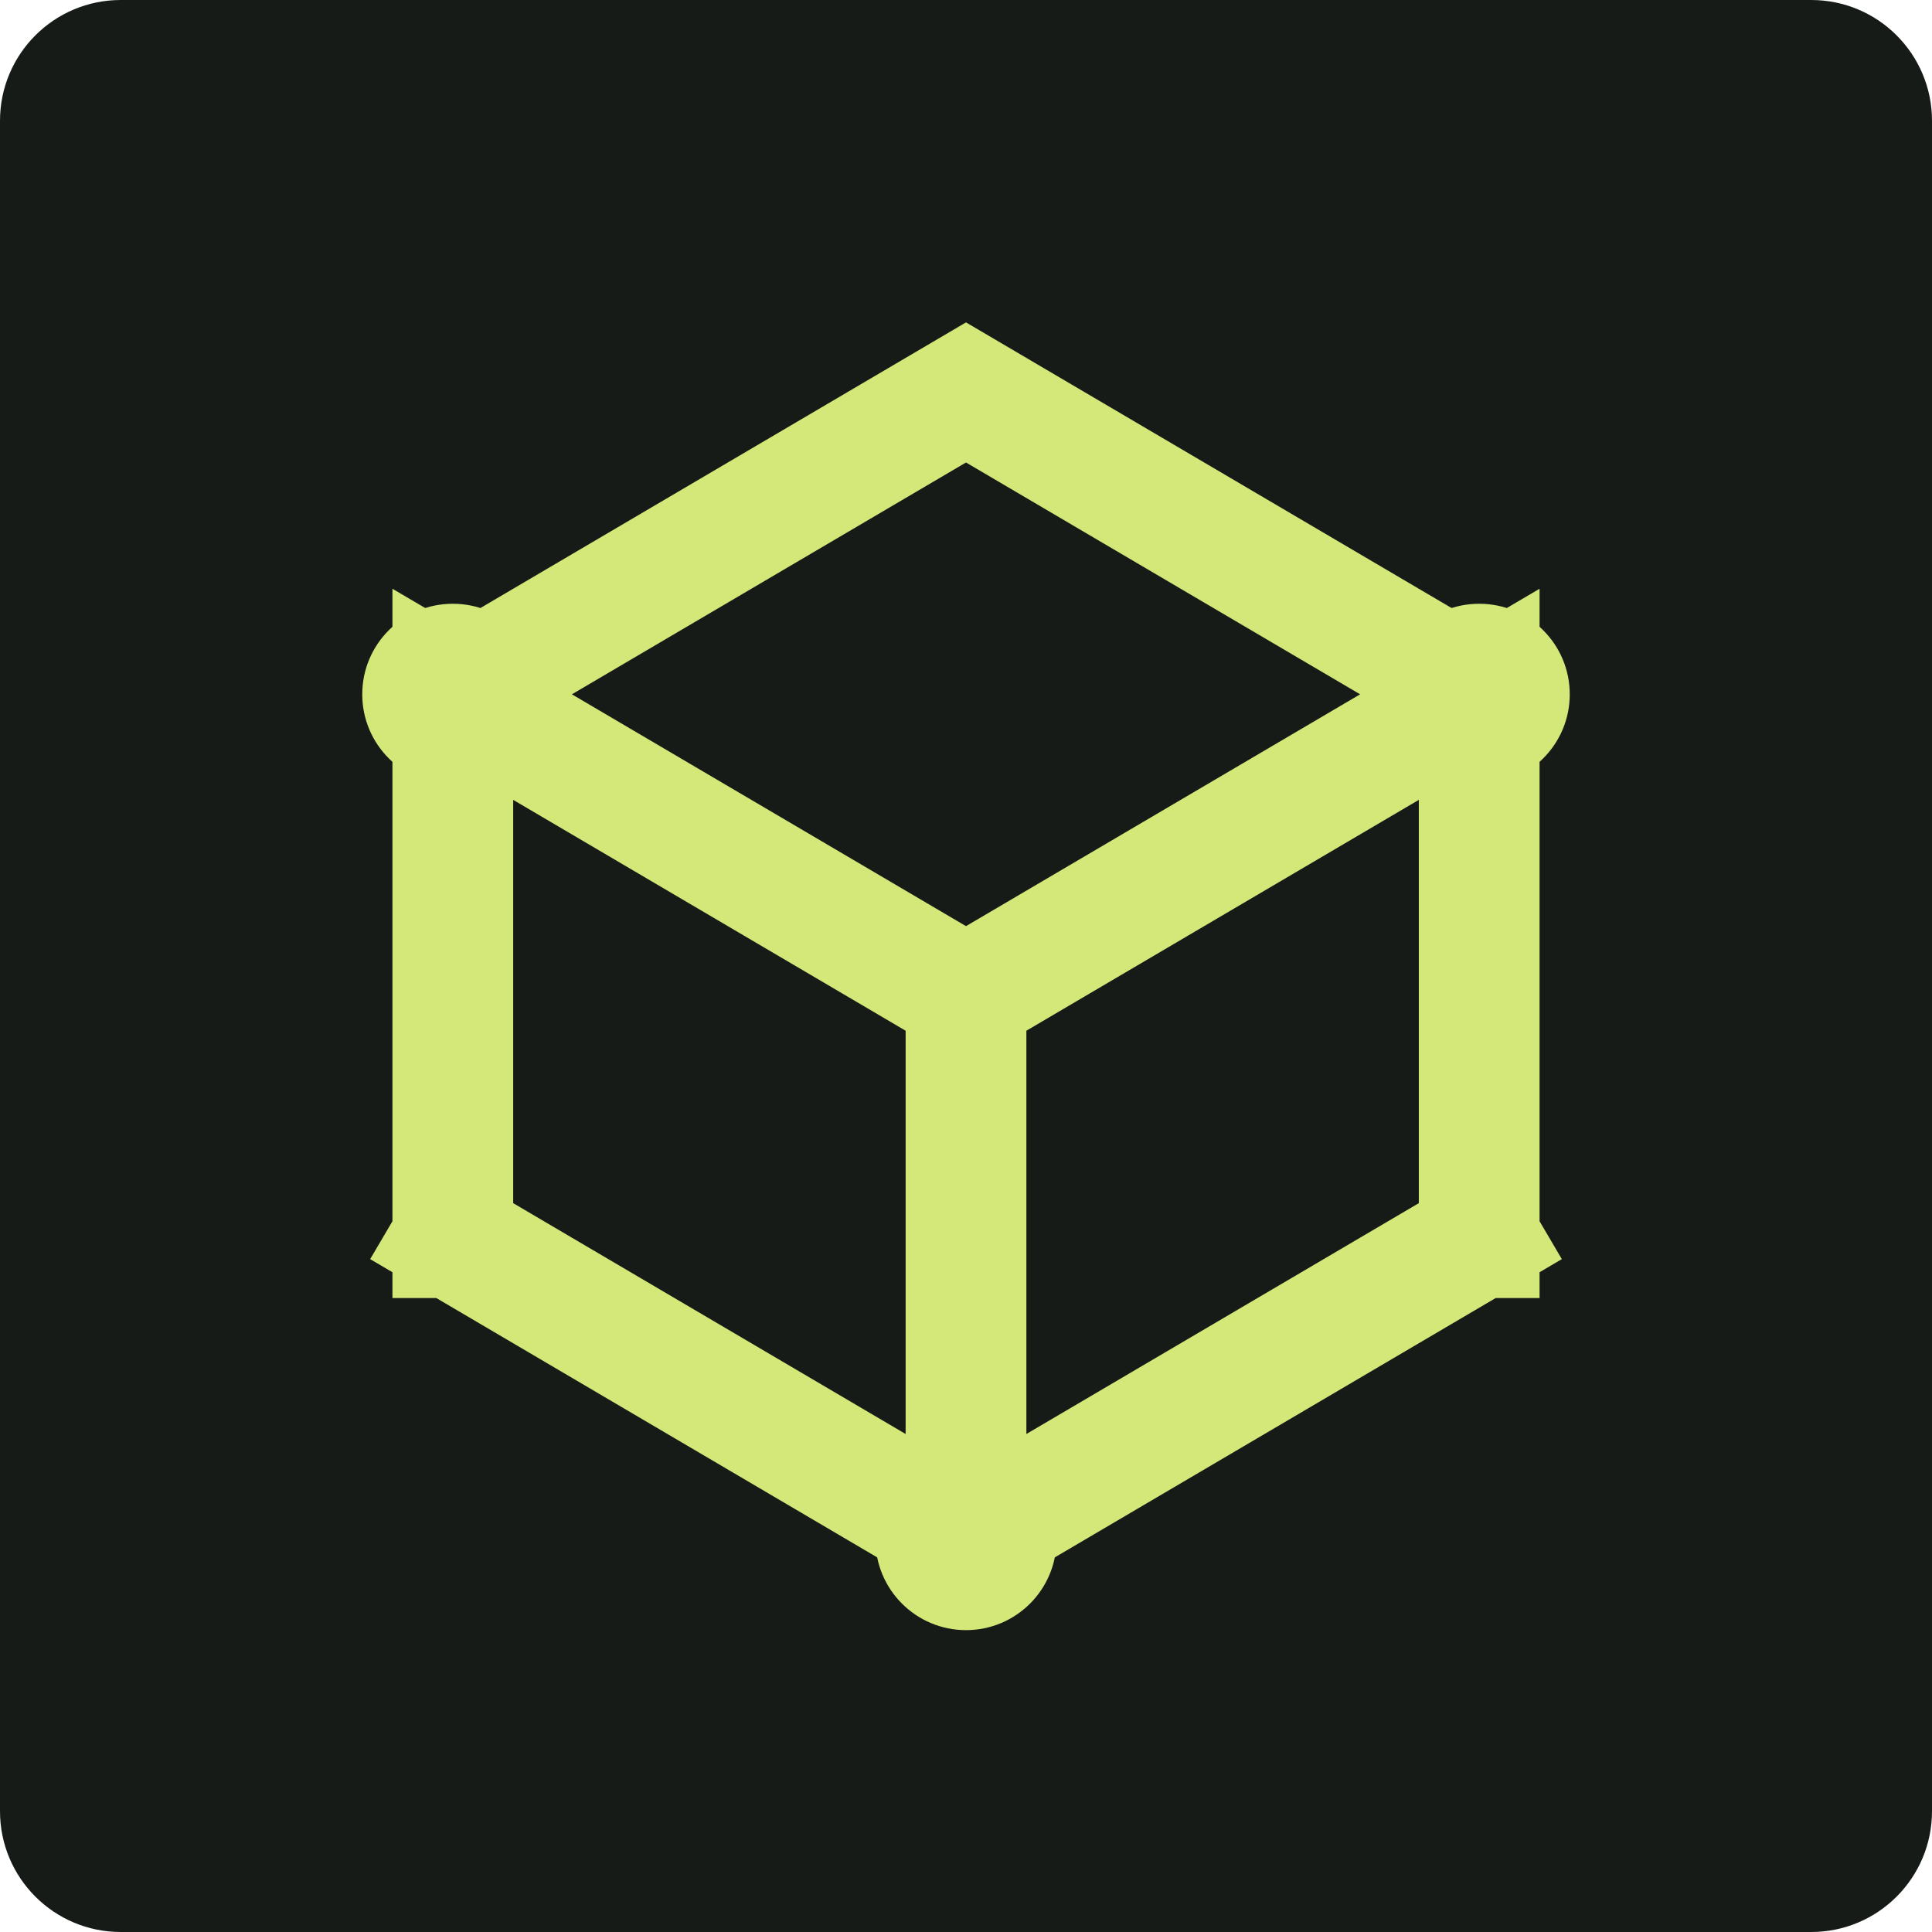
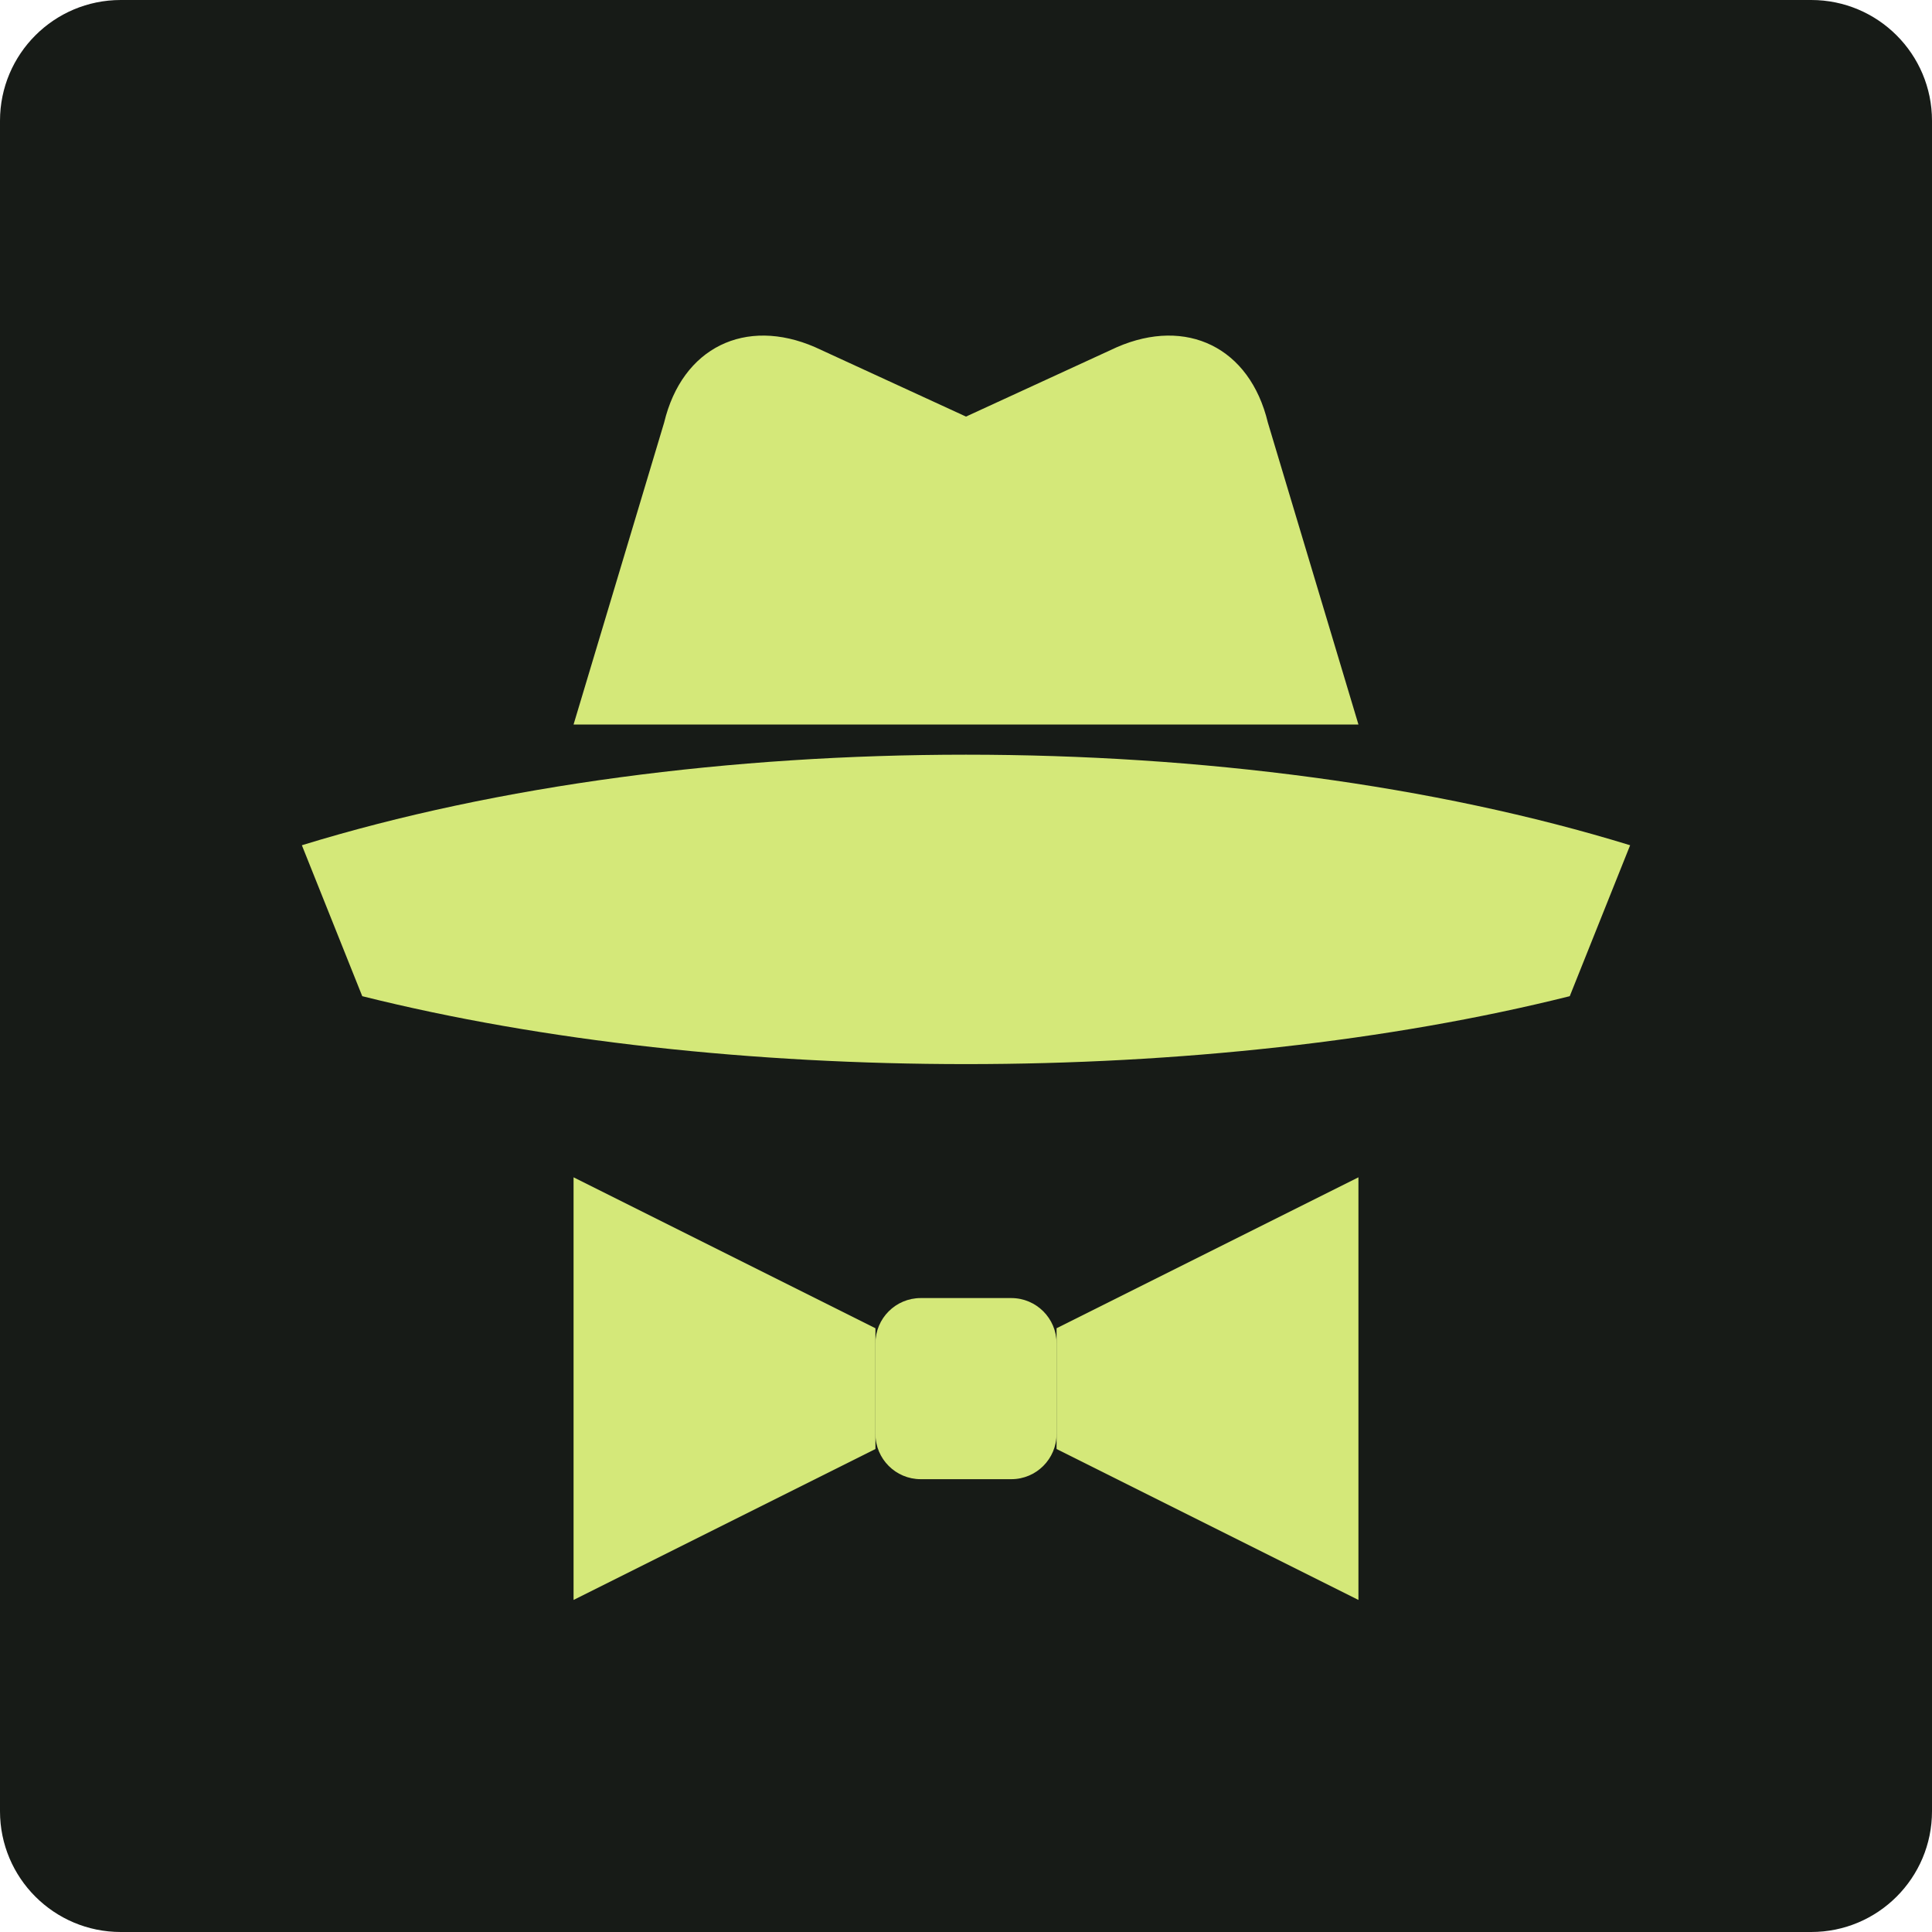
<svg xmlns="http://www.w3.org/2000/svg" viewBox="0 0 64 64" role="img" aria-labelledby="title">
  <rect width="64" height="64" rx="4" fill="#171b17" />
-   <g fill="none" stroke="#d4e879" stroke-width="4" stroke-linecap="square">
-     <path d="M15 41V23l17 10 17-10v18M15 23l17-10 17 10M32 33v18M15 41l17 10 17-10" />
-   </g>
  <g fill="#d4e879">
-     <circle cx="15" cy="23" r="3" />
-     <circle cx="49" cy="23" r="3" />
-     <circle cx="32" cy="51" r="3" />
+     <path d="M19 24l3-10c.6-2.5 2.7-3.5 5-2.5l5 2.3 5-2.3c2.3-1 4.4 0 5 2.5l3 10H19Z" />
+     <path d="M10 28c13-4 31-4 44 0l-2 5c-12 3-28 3-40 0l-2-5Z" />
+     <path d="m29 44-10-5v14l10-5v-4Zm6 0 10-5v14l-10-5v-4Z" />
+     <rect x="29" y="43" width="6" height="6" rx="1.5" />
  </g>
</svg>
